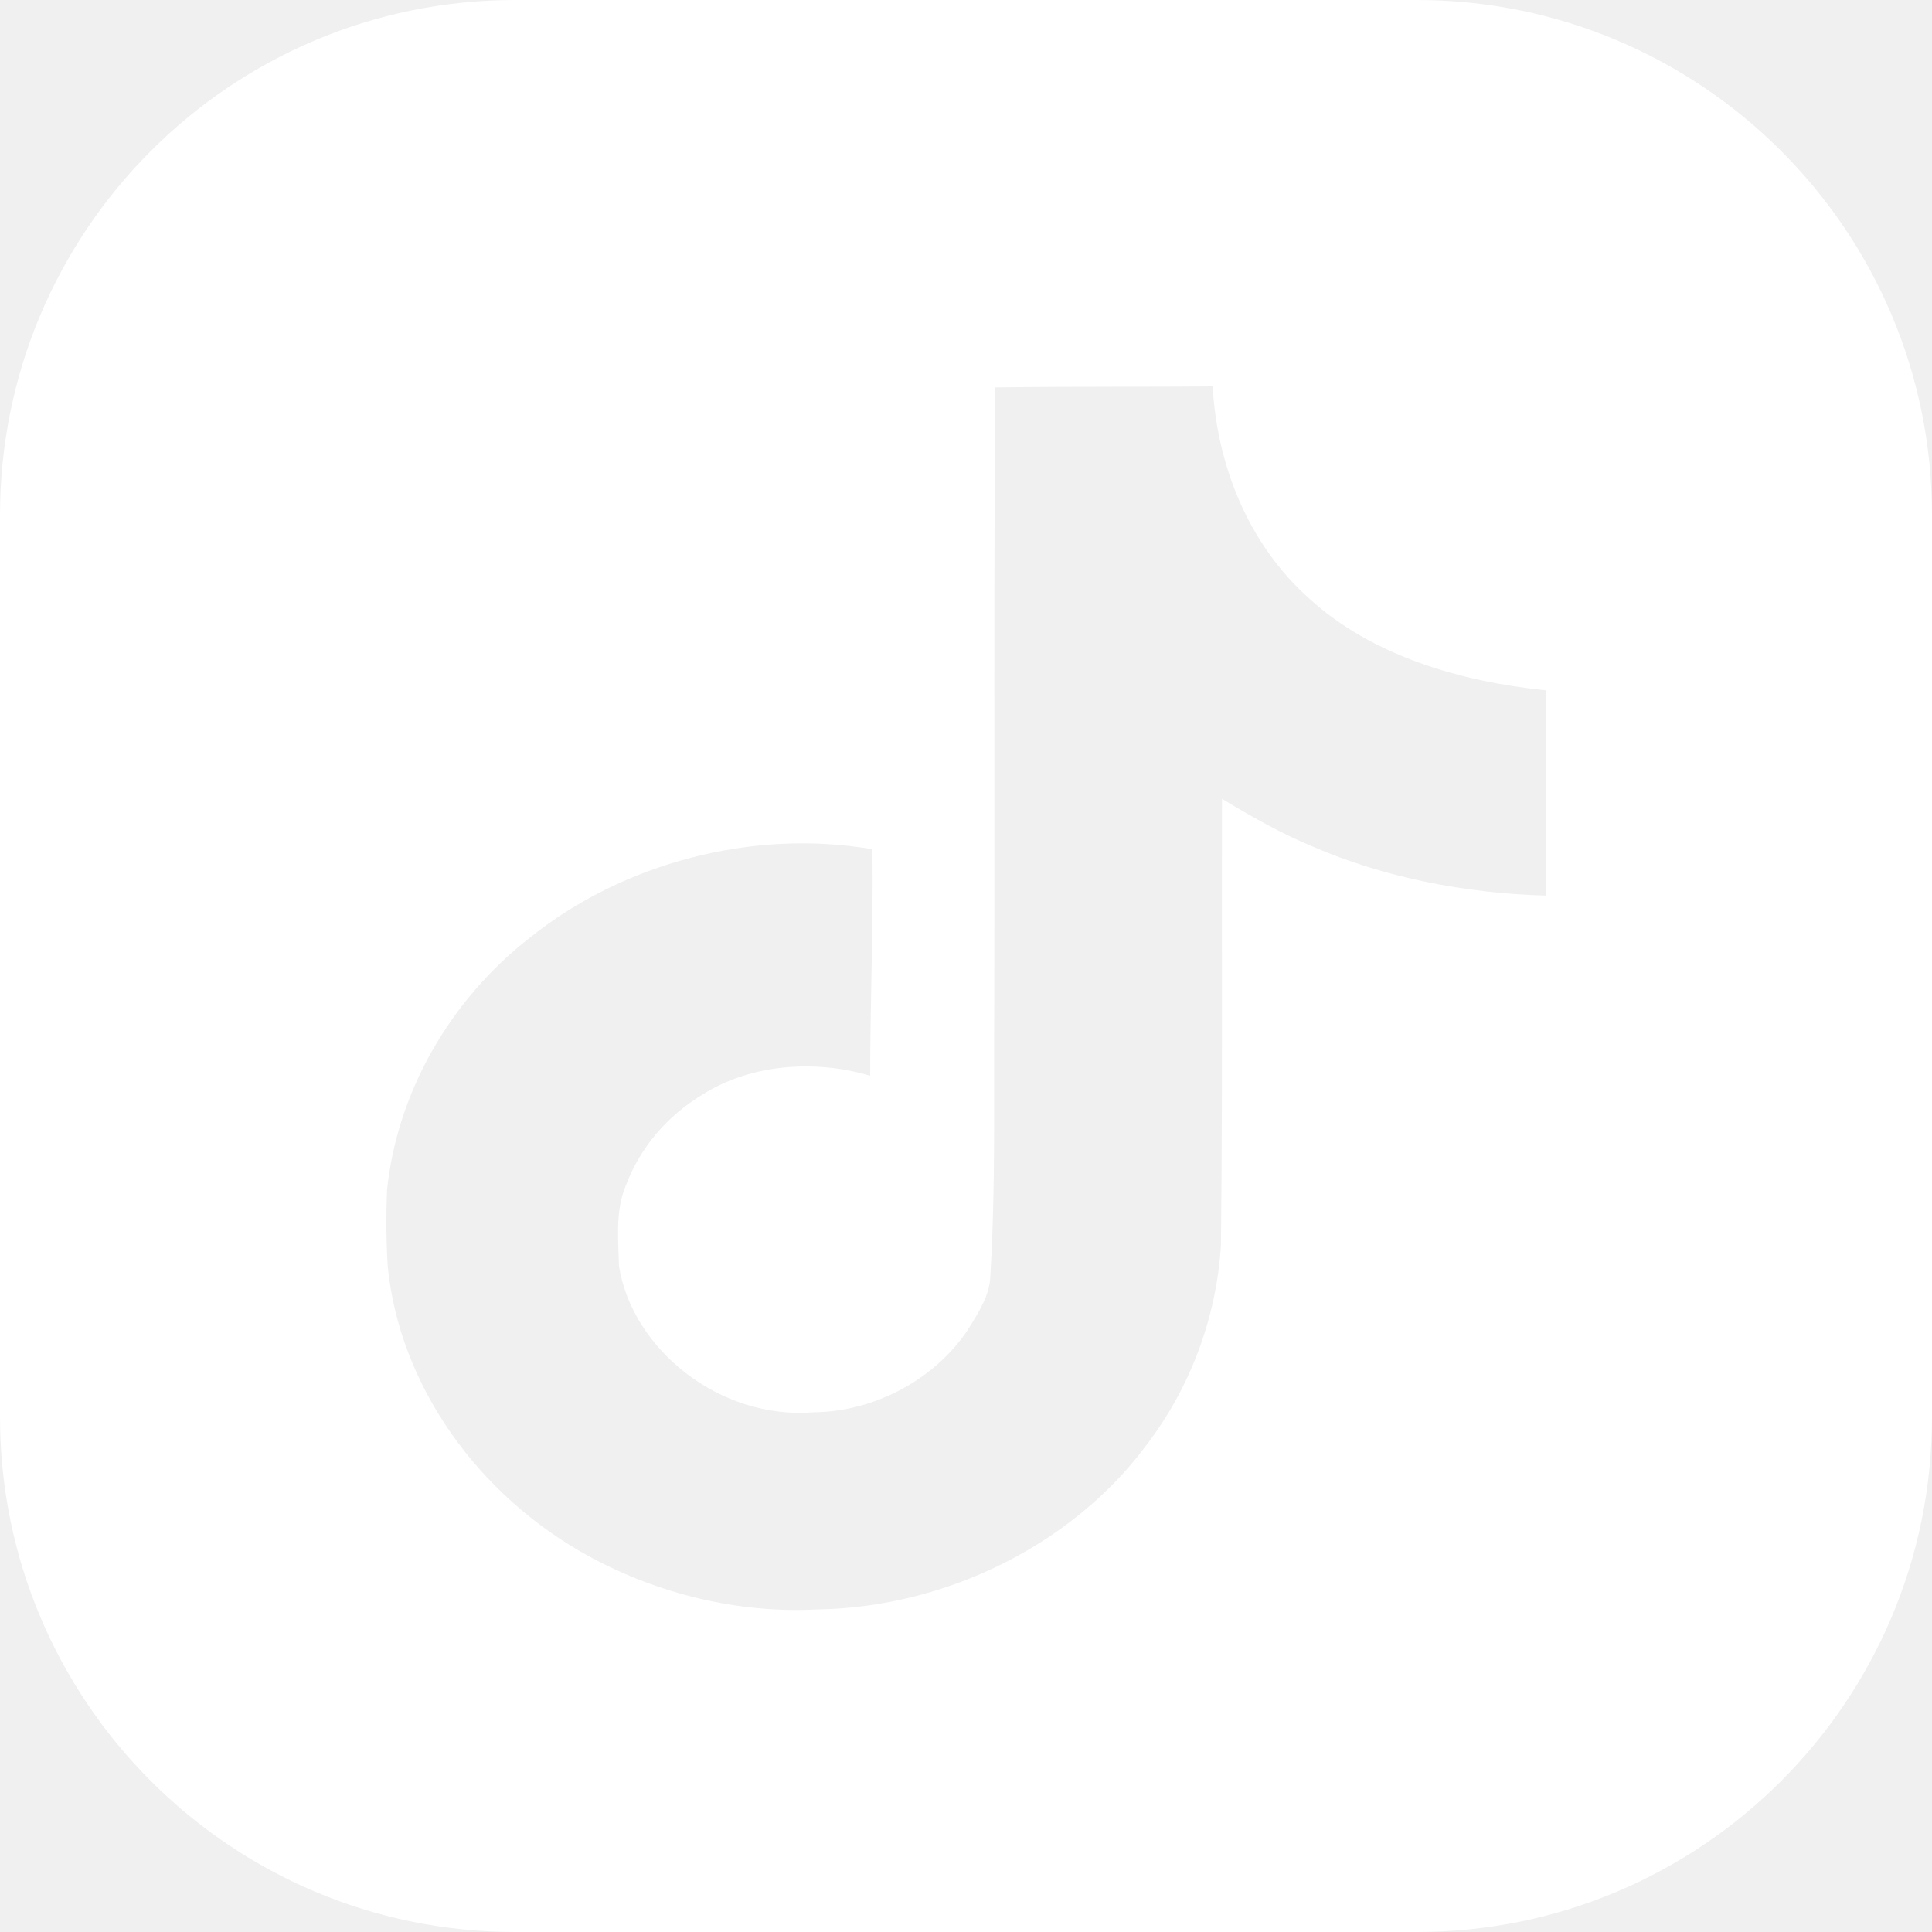
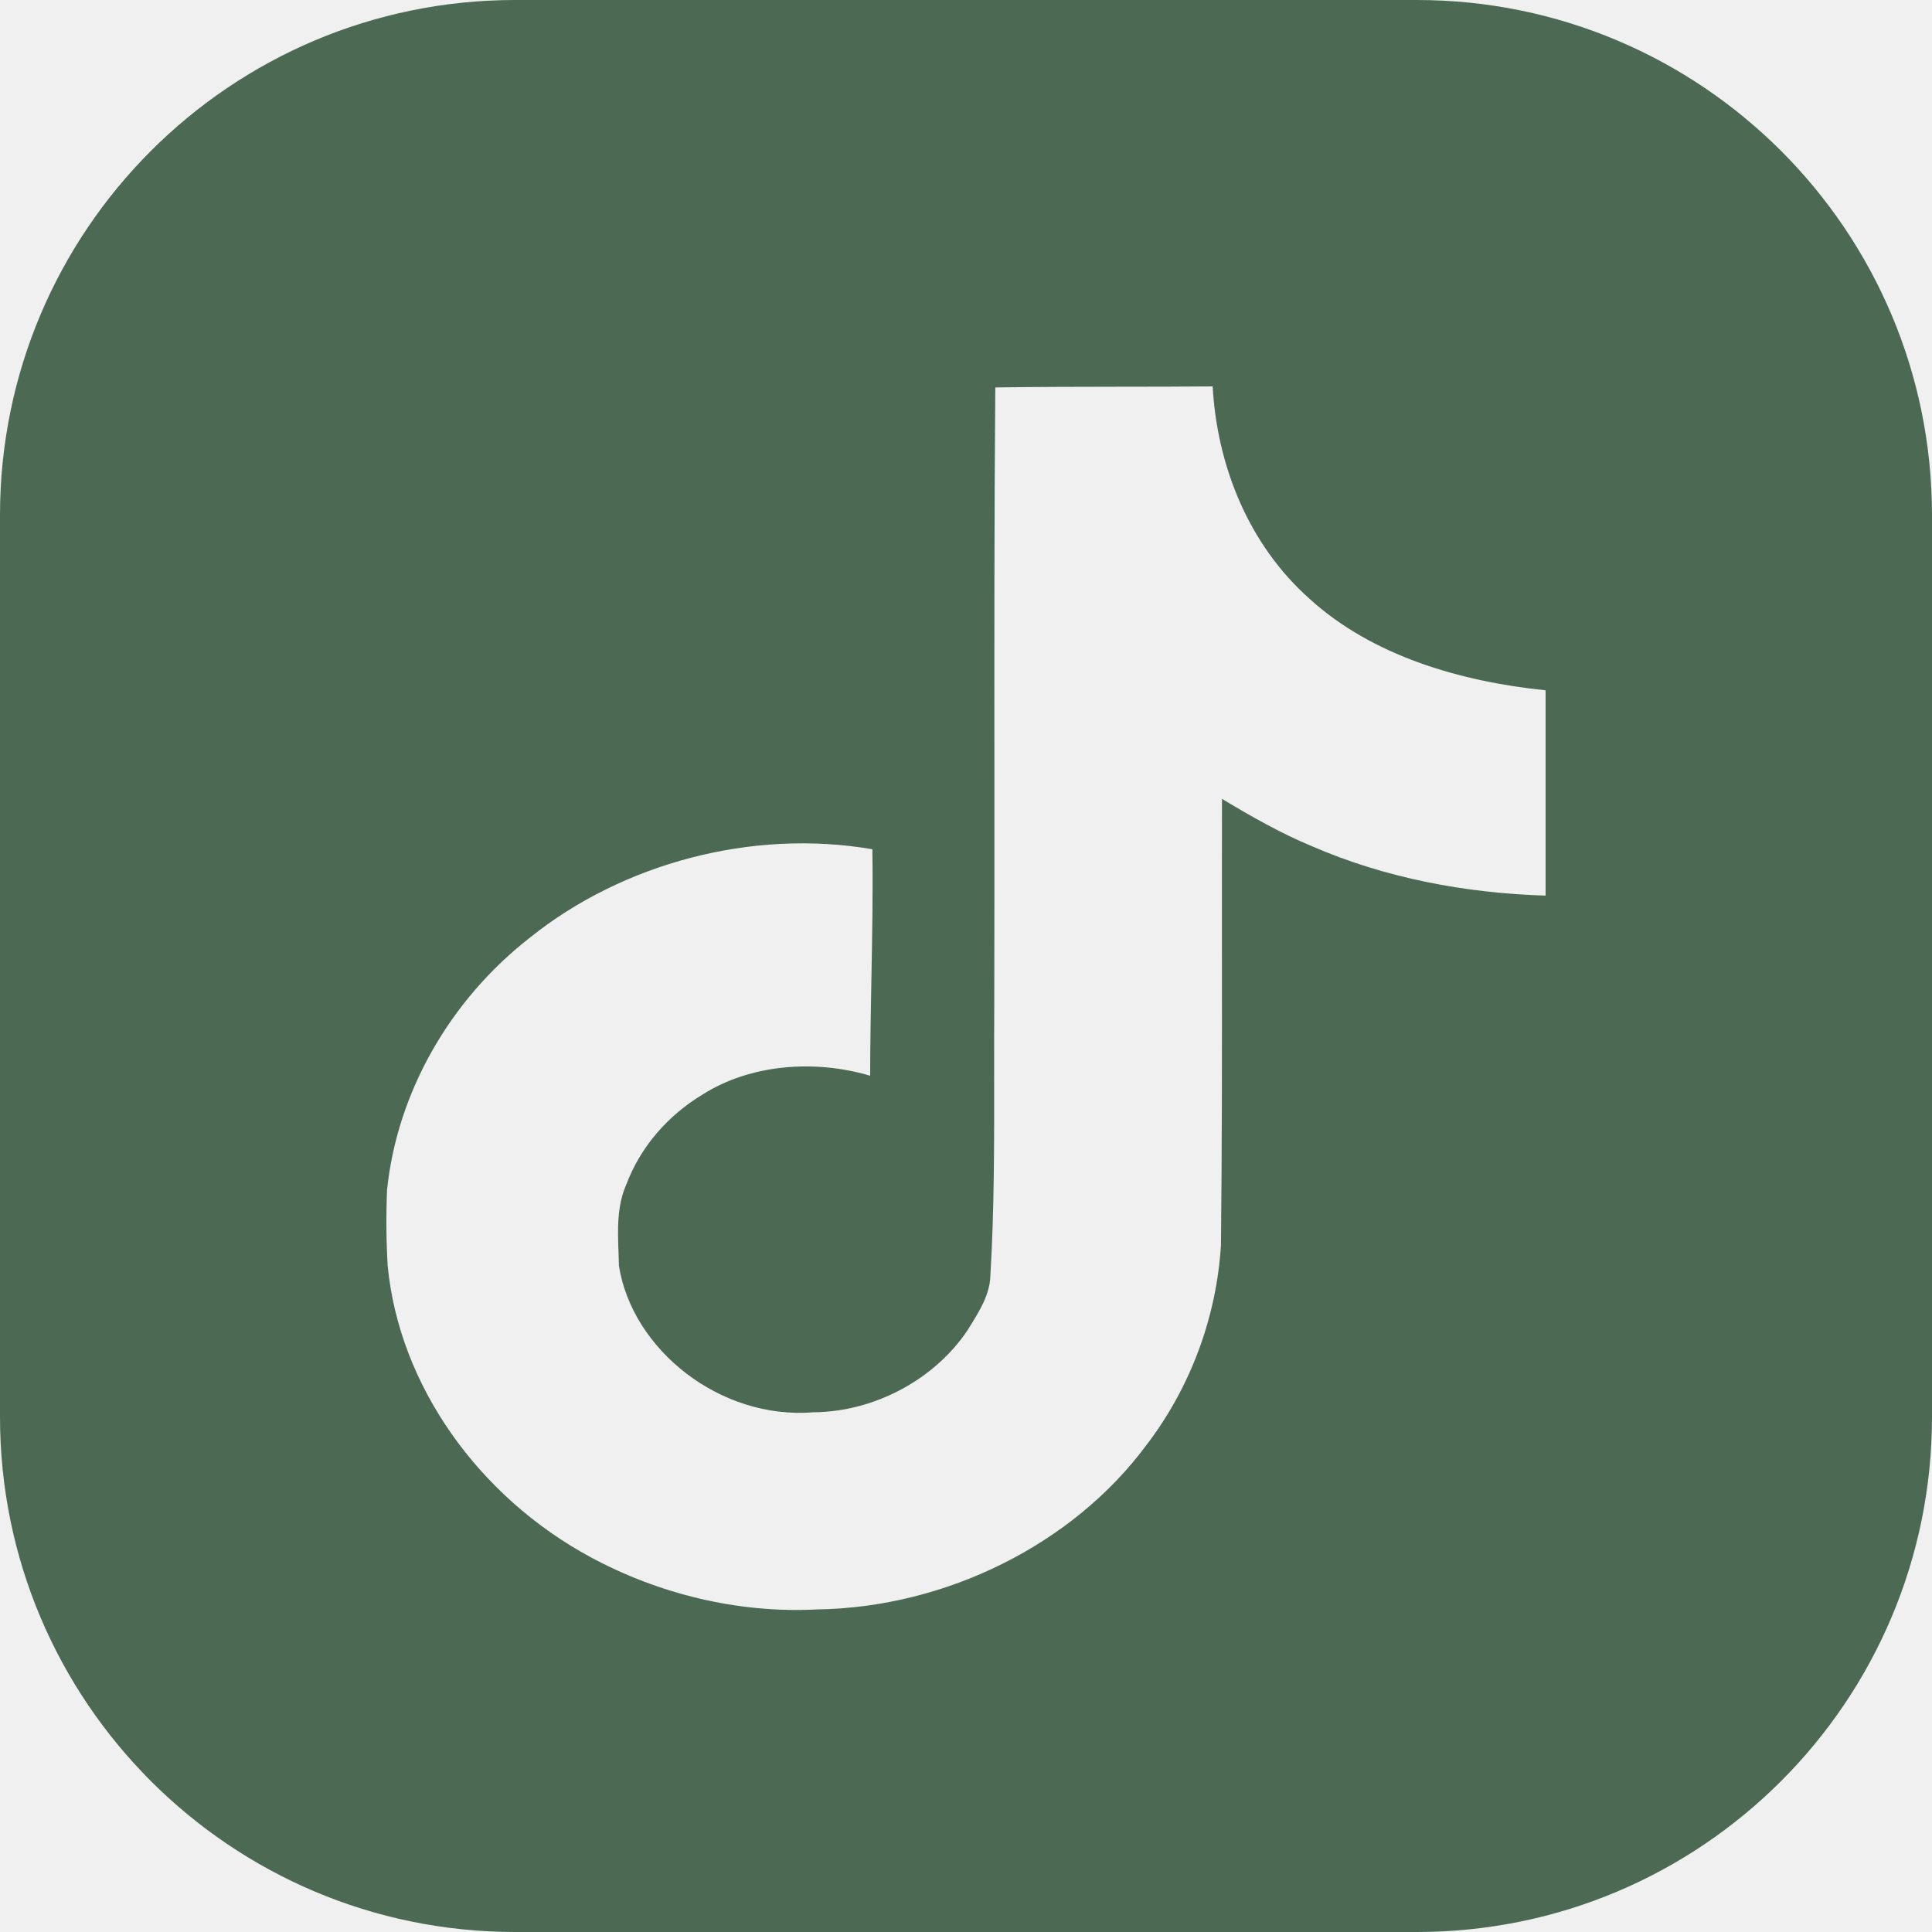
<svg xmlns="http://www.w3.org/2000/svg" width="30" height="30" viewBox="0 0 30 30" fill="none">
-   <path fill-rule="evenodd" clip-rule="evenodd" d="M8 0C3.582 0 0 3.582 0 8V22C0 26.418 3.582 30 8 30H22C26.418 30 30 26.418 30 22V8C30 3.582 26.418 0 22 0H8ZM17.392 6.005C16.748 6.006 16.102 6.007 15.455 6.016L15.455 6.017C15.438 8.057 15.44 10.099 15.441 12.143C15.441 13.285 15.442 14.428 15.439 15.572C15.436 15.956 15.437 16.339 15.437 16.722C15.438 17.753 15.44 18.782 15.378 19.815C15.369 20.101 15.212 20.353 15.06 20.598L15.024 20.656C14.521 21.407 13.597 21.921 12.633 21.93C11.179 22.048 9.817 20.956 9.611 19.657C9.61 19.593 9.607 19.529 9.605 19.465C9.591 19.098 9.577 18.725 9.729 18.383C9.945 17.816 10.359 17.329 10.906 16.998C11.655 16.521 12.656 16.45 13.512 16.704C13.512 16.203 13.522 15.703 13.531 15.202C13.544 14.531 13.556 13.859 13.546 13.187C11.671 12.865 9.668 13.409 8.239 14.551C6.978 15.531 6.165 16.973 6.01 18.479C5.994 18.872 5.997 19.265 6.02 19.657C6.199 21.51 7.426 23.236 9.169 24.179C10.221 24.747 11.455 25.056 12.69 24.991C14.702 24.961 16.662 23.971 17.791 22.453C18.493 21.541 18.892 20.439 18.959 19.332C18.976 17.812 18.975 16.288 18.974 14.763C18.974 13.977 18.973 13.191 18.975 12.405C19.424 12.674 19.882 12.937 20.374 13.141C21.504 13.632 22.755 13.87 24 13.907V10.719C22.671 10.583 21.306 10.181 20.34 9.303C19.373 8.446 18.898 7.212 18.83 6C18.351 6.004 17.872 6.005 17.392 6.005Z" fill="white" />
+   <path fill-rule="evenodd" clip-rule="evenodd" d="M8 0C3.582 0 0 3.582 0 8V22C0 26.418 3.582 30 8 30H22C26.418 30 30 26.418 30 22V8C30 3.582 26.418 0 22 0H8ZM17.392 6.005C16.748 6.006 16.102 6.007 15.455 6.016L15.455 6.017C15.438 8.057 15.44 10.099 15.441 12.143C15.441 13.285 15.442 14.428 15.439 15.572C15.436 15.956 15.437 16.339 15.437 16.722C15.438 17.753 15.44 18.782 15.378 19.815C15.369 20.101 15.212 20.353 15.06 20.598L15.024 20.656C14.521 21.407 13.597 21.921 12.633 21.93C11.179 22.048 9.817 20.956 9.611 19.657C9.61 19.593 9.607 19.529 9.605 19.465C9.591 19.098 9.577 18.725 9.729 18.383C9.945 17.816 10.359 17.329 10.906 16.998C11.655 16.521 12.656 16.45 13.512 16.704C13.512 16.203 13.522 15.703 13.531 15.202C13.544 14.531 13.556 13.859 13.546 13.187C11.671 12.865 9.668 13.409 8.239 14.551C6.978 15.531 6.165 16.973 6.01 18.479C5.994 18.872 5.997 19.265 6.02 19.657C6.199 21.51 7.426 23.236 9.169 24.179C10.221 24.747 11.455 25.056 12.69 24.991C14.702 24.961 16.662 23.971 17.791 22.453C18.493 21.541 18.892 20.439 18.959 19.332C18.976 17.812 18.975 16.288 18.974 14.763C18.974 13.977 18.973 13.191 18.975 12.405C19.424 12.674 19.882 12.937 20.374 13.141C21.504 13.632 22.755 13.87 24 13.907V10.719C22.671 10.583 21.306 10.181 20.34 9.303C19.373 8.446 18.898 7.212 18.83 6C18.351 6.004 17.872 6.005 17.392 6.005Z" fill="#4C6953" />
</svg>
